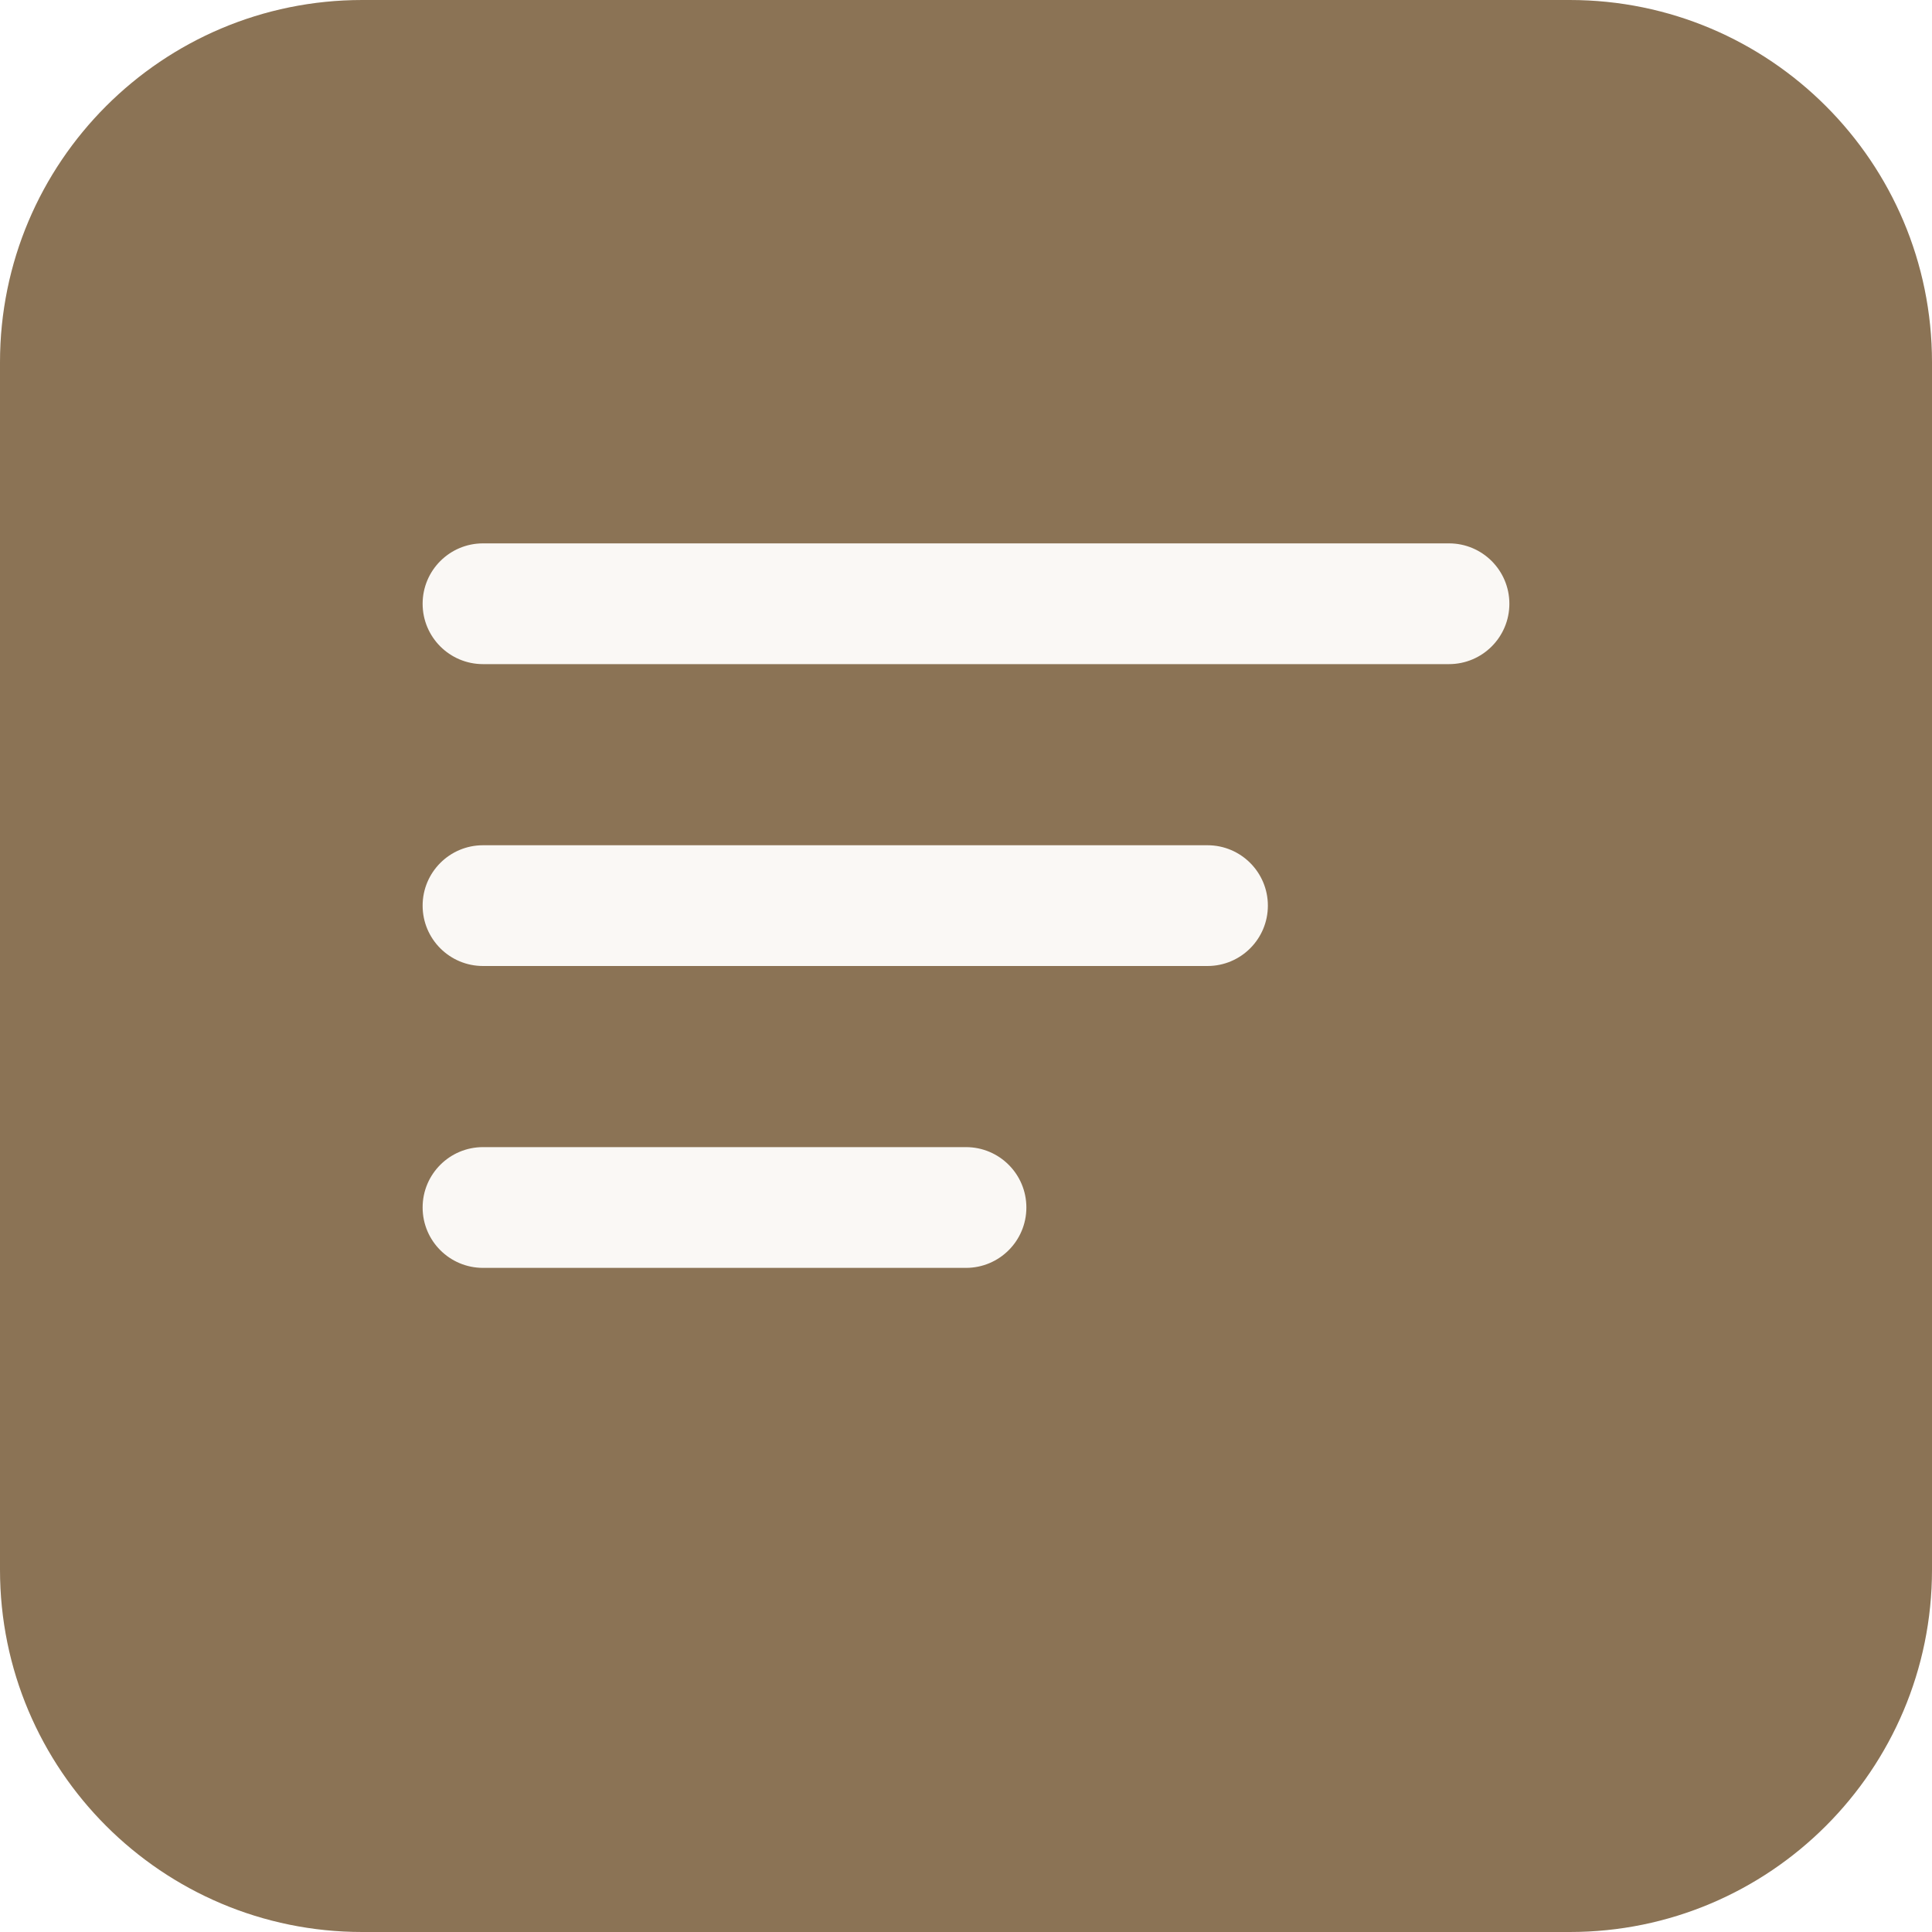
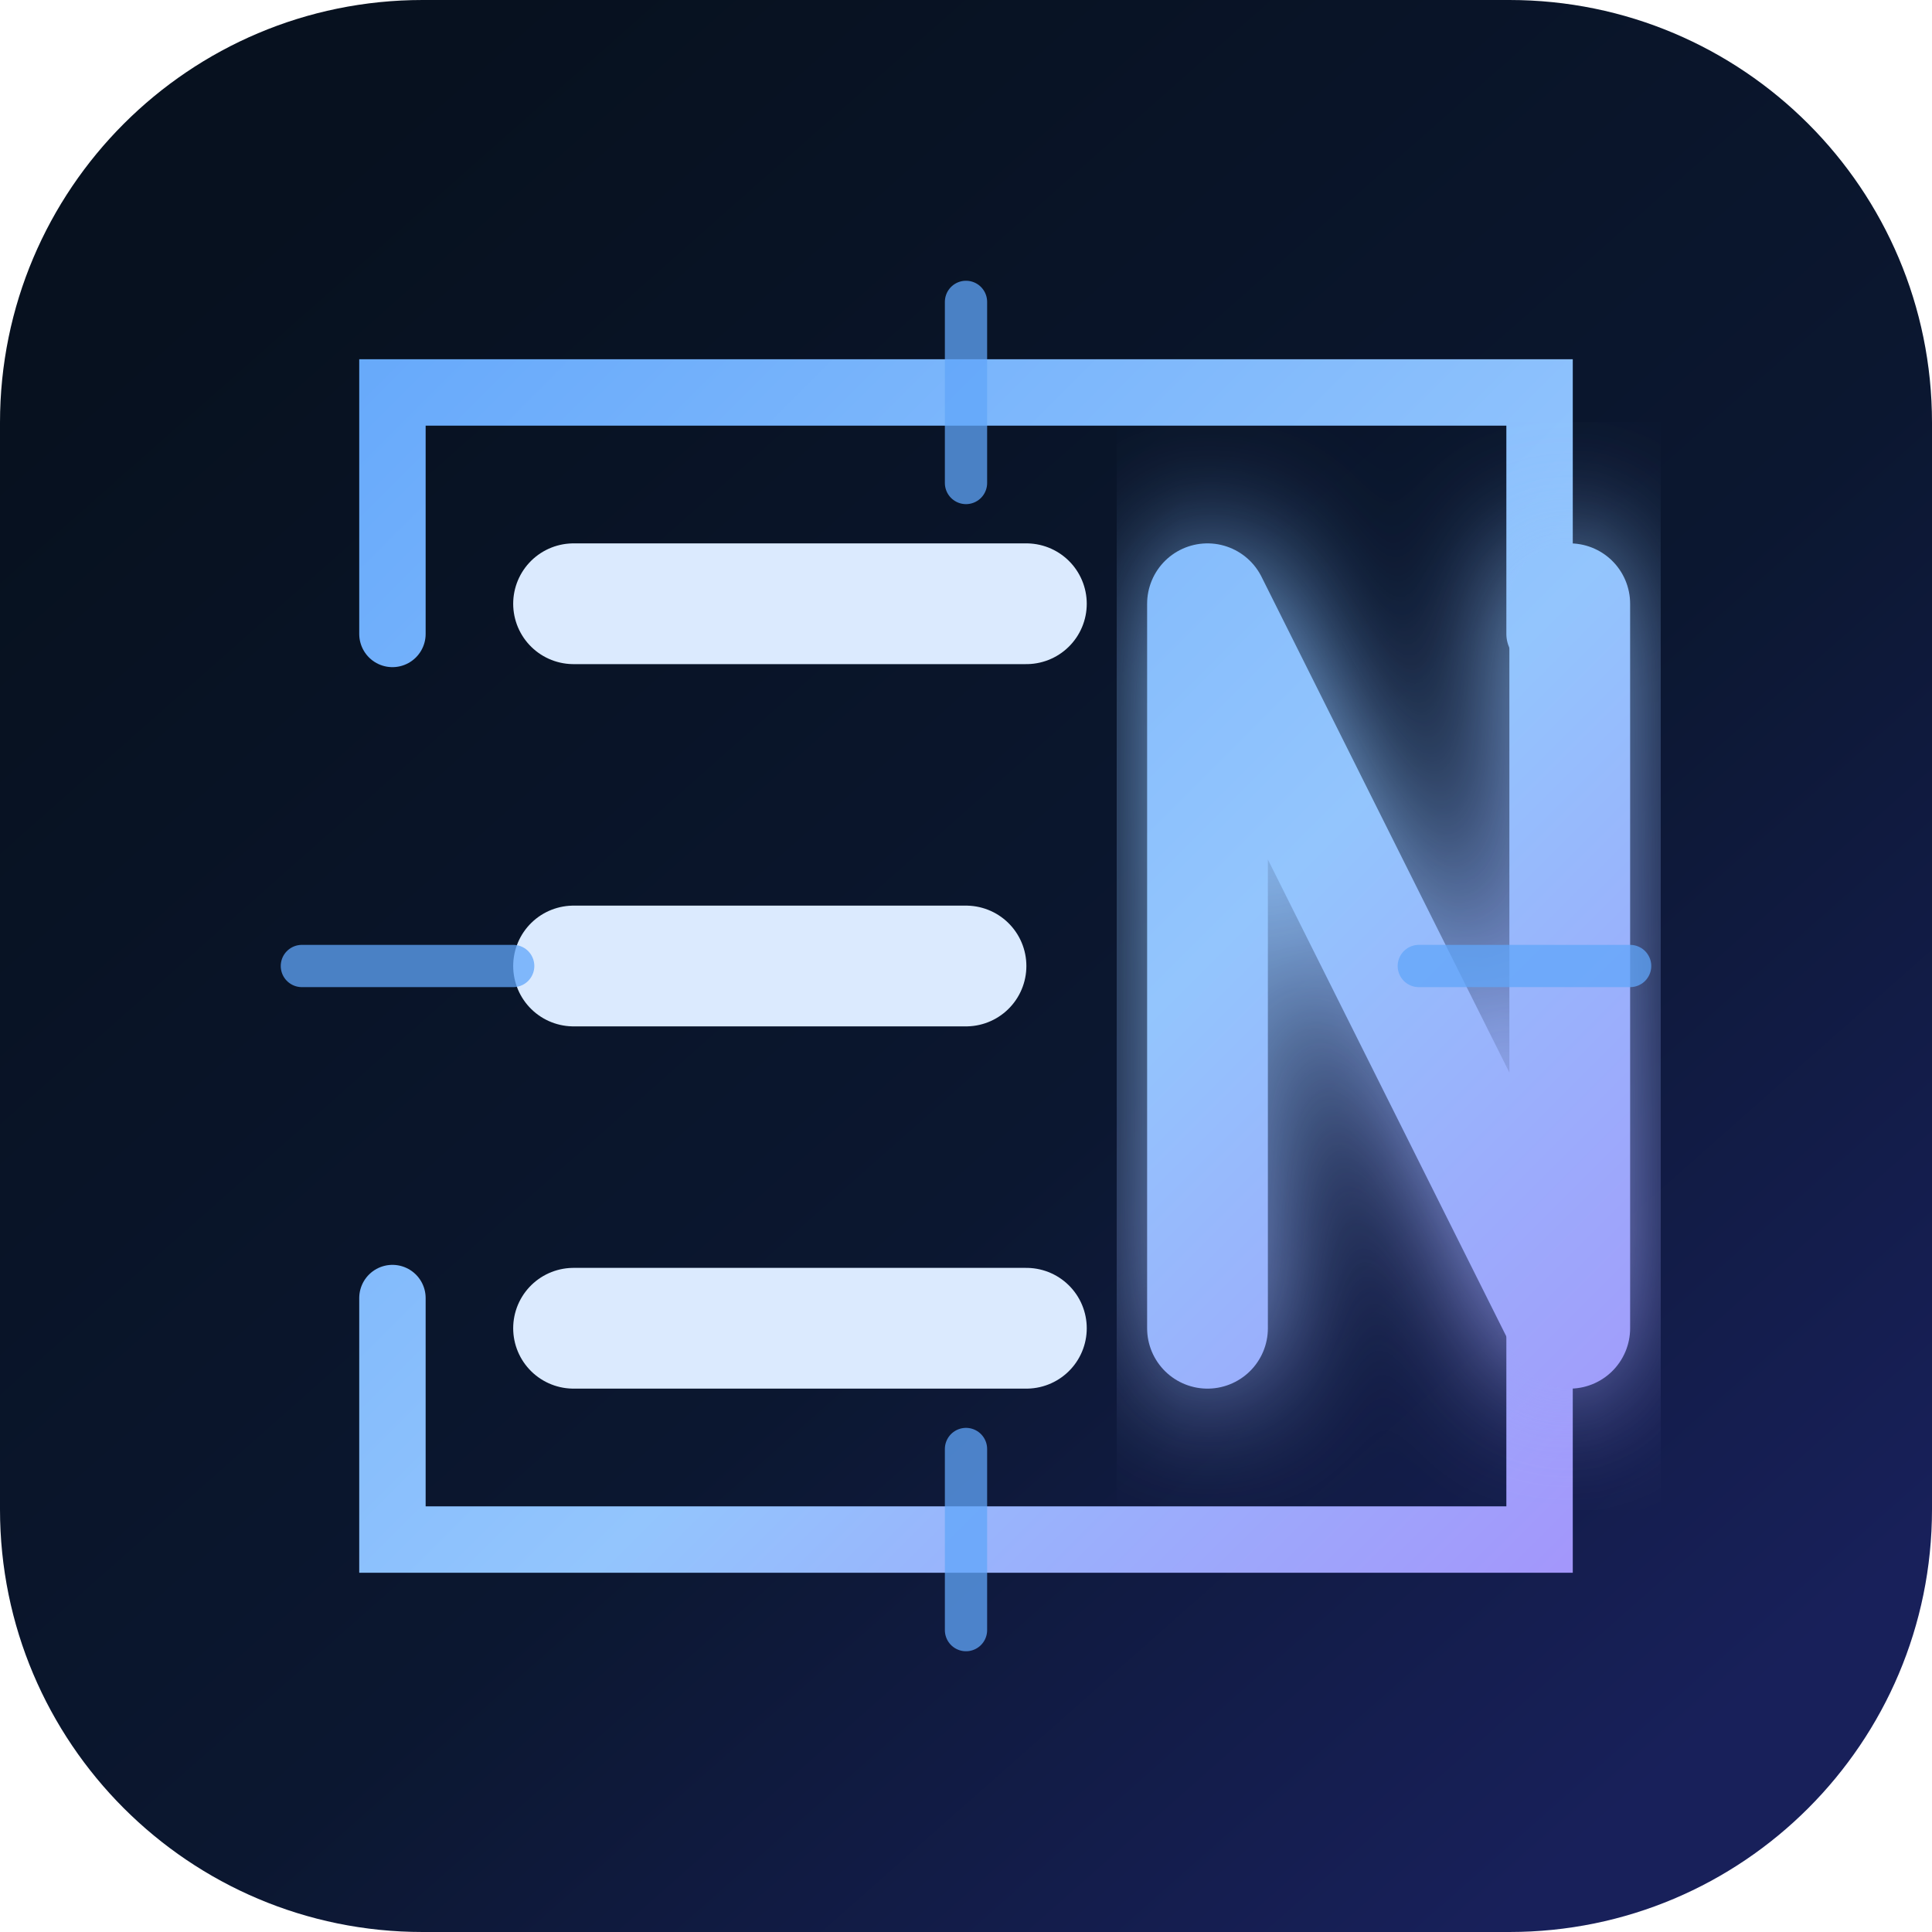
- <svg xmlns="http://www.w3.org/2000/svg" viewBox="0 0 32 32">
-   <rect width="32" height="32" rx="6" fill="#8B7355" />
-   <rect x="7" y="9" width="18" height="2" rx="1" fill="#FAF8F5" />
-   <rect x="7" y="14" width="14" height="2" rx="1" fill="#FAF8F5" />
-   <rect x="7" y="19" width="10" height="2" rx="1" fill="#FAF8F5" />
+ <svg xmlns="http://www.w3.org/2000/svg" viewBox="0 0 64 64" role="img" aria-label="Ethan 智域">
+   <defs>
+     <linearGradient id="bg" x1="10" y1="6" x2="56" y2="58" gradientUnits="userSpaceOnUse">
+       <stop stop-color="#07111f" />
+       <stop offset="0.58" stop-color="#0b1730" />
+       <stop offset="1" stop-color="#18205a" />
+     </linearGradient>
+     <linearGradient id="stroke" x1="8" y1="8" x2="56" y2="56" gradientUnits="userSpaceOnUse">
+       <stop stop-color="#60a5fa" />
+       <stop offset="0.58" stop-color="#93c5fd" />
+       <stop offset="1" stop-color="#a78bfa" />
+     </linearGradient>
+     <filter id="glow" x="-25%" y="-25%" width="150%" height="150%">
+       <feGaussianBlur stdDeviation="2.2" result="blur" />
+       <feMerge>
+         <feMergeNode in="blur" />
+         <feMergeNode in="SourceGraphic" />
+       </feMerge>
+     </filter>
+   </defs>
+   <rect width="64" height="64" rx="14" fill="url(#bg)" />
+   <path d="M13 21V13h38v8M51 43v8H13v-8" fill="none" stroke="url(#stroke)" stroke-width="2.2" stroke-linecap="round" />
+   <path d="M19 20h15M19 32h13M19 44h15" fill="none" stroke="#dbeafe" stroke-width="4" stroke-linecap="round" />
+   <path d="M40 44V20l12 24V20" fill="none" stroke="url(#stroke)" stroke-width="4" stroke-linecap="round" stroke-linejoin="round" filter="url(#glow)" />
+   <path d="M10 32h7M47 32h7M32 10v6M32 48v6" fill="none" stroke="#60a5fa" stroke-width="1.4" stroke-linecap="round" opacity="0.75" />
</svg>
